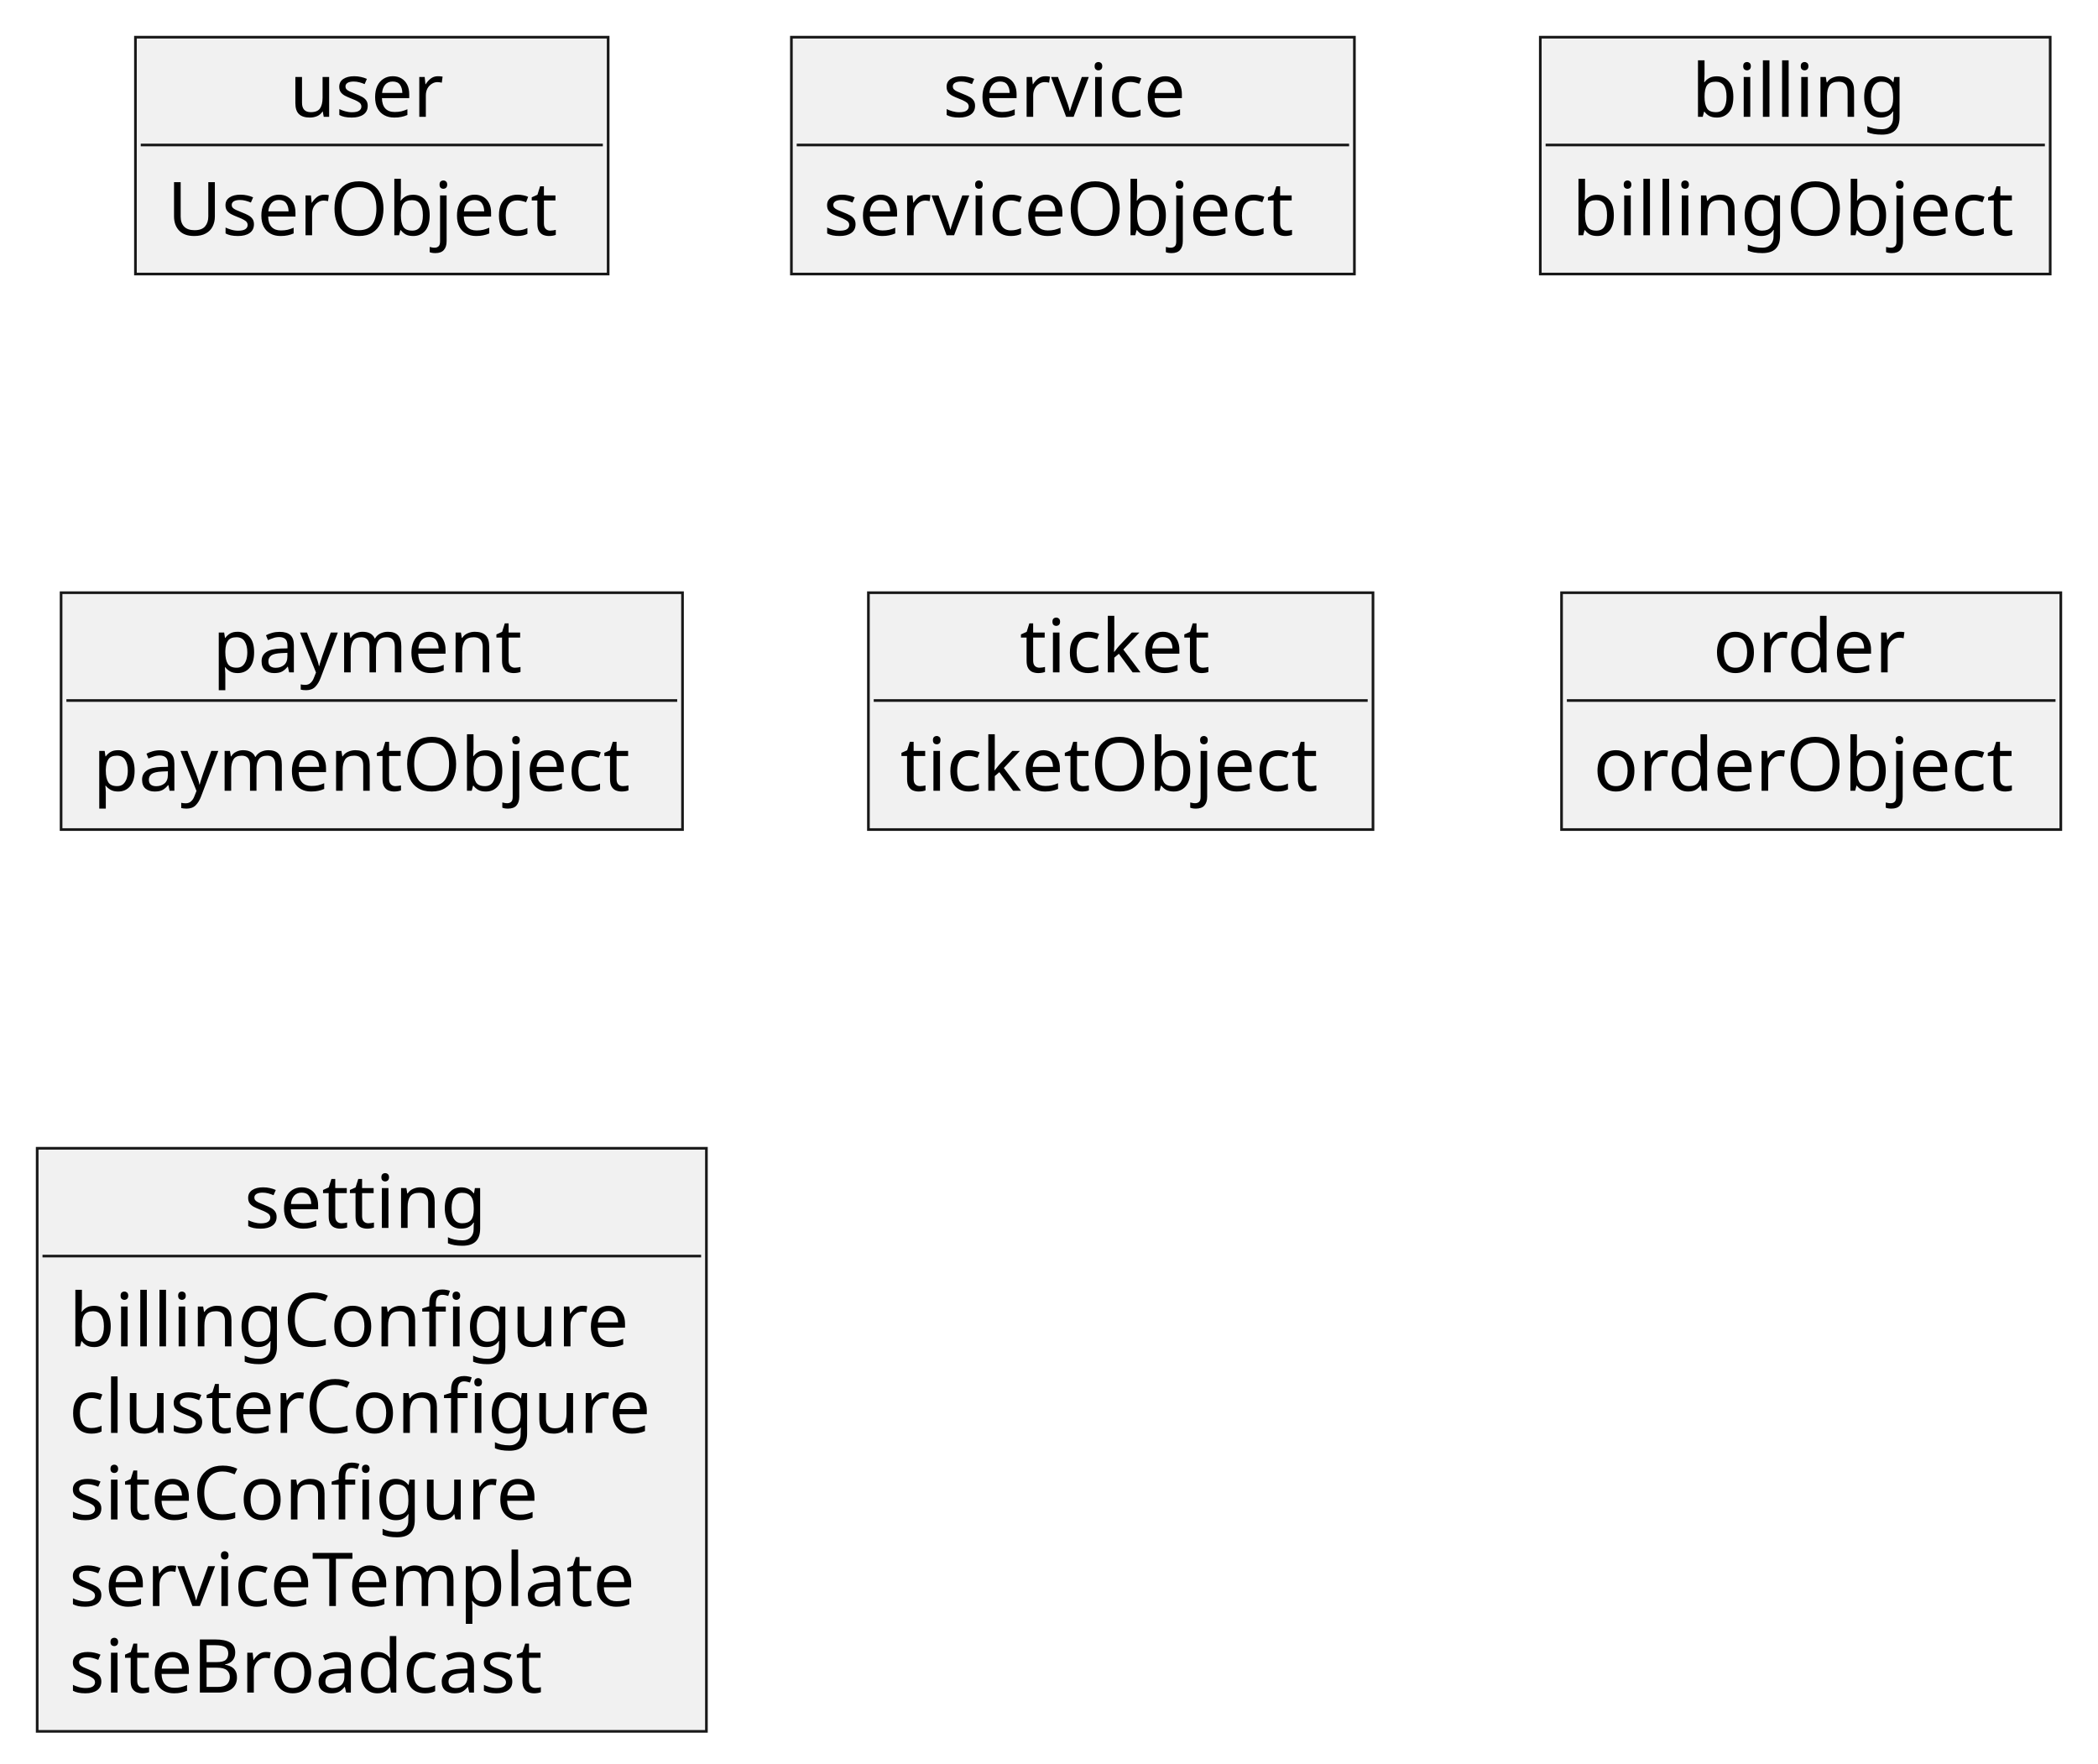
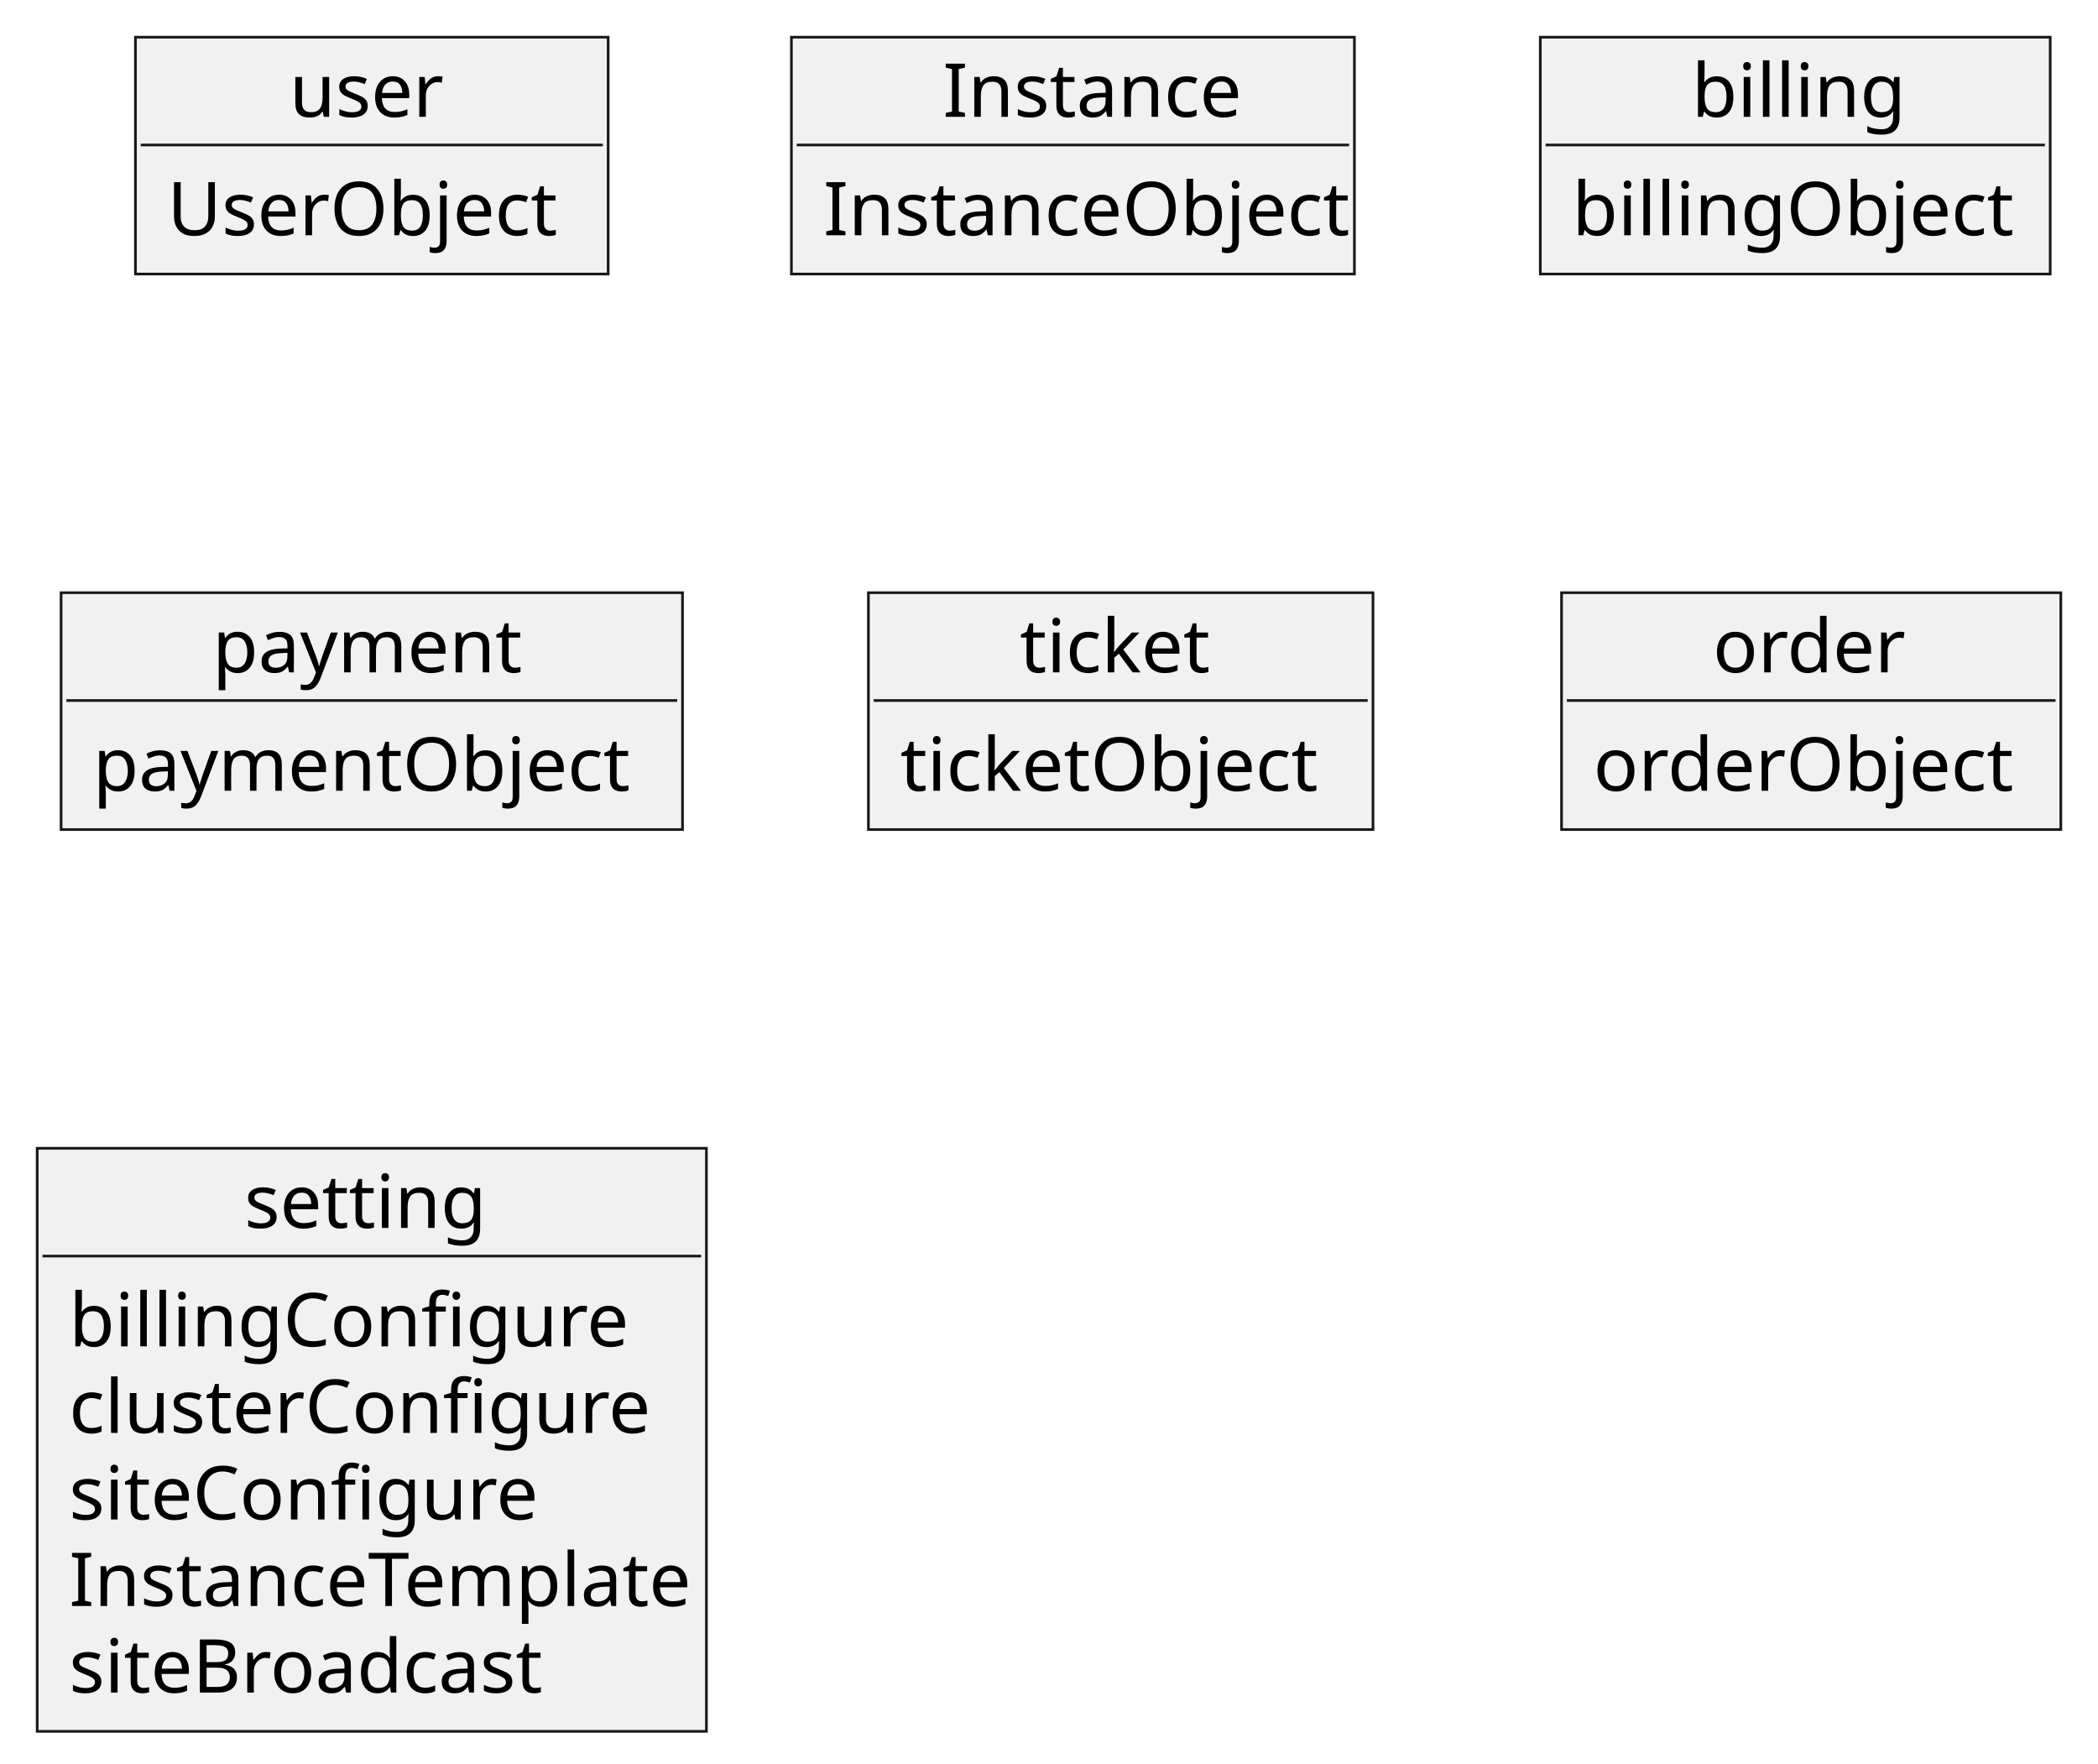
<svg xmlns="http://www.w3.org/2000/svg" contentStyleType="text/css" height="332px" preserveAspectRatio="none" style="width:395px;height:332px;background:#FFFFFF;" version="1.1" viewBox="0 0 395 332" width="395px" zoomAndPan="magnify">
  <defs />
  <g>
    <g id="elem_user">
      <rect fill="#F1F1F1" height="44.594" style="stroke:#181818;stroke-width:0.5;" width="89" x="25.5" y="7" />
      <text fill="#000000" font-family="sans-serif" font-size="14" lengthAdjust="spacing" textLength="31" x="54.5" y="21.995">user</text>
      <line style="stroke:#181818;stroke-width:0.5;" x1="26.5" x2="113.5" y1="27.297" y2="27.297" />
      <text fill="#000000" font-family="sans-serif" font-size="14" lengthAdjust="spacing" textLength="77" x="31.5" y="44.292">UserObject</text>
    </g>
-     <g id="elem_service">
+     <g id="elem_Instance">
      <rect fill="#F1F1F1" height="44.594" style="stroke:#181818;stroke-width:0.5;" width="106" x="149" y="7" />
-       <text fill="#000000" font-family="sans-serif" font-size="14" lengthAdjust="spacing" textLength="49" x="177.5" y="21.995">service</text>
+       <text fill="#000000" font-family="sans-serif" font-size="14" lengthAdjust="spacing" textLength="49" x="177.5" y="21.995">Instance</text>
      <line style="stroke:#181818;stroke-width:0.5;" x1="150" x2="254" y1="27.297" y2="27.297" />
-       <text fill="#000000" font-family="sans-serif" font-size="14" lengthAdjust="spacing" textLength="94" x="155" y="44.292">serviceObject</text>
+       <text fill="#000000" font-family="sans-serif" font-size="14" lengthAdjust="spacing" textLength="94" x="155" y="44.292">InstanceObject</text>
    </g>
    <g id="elem_billing">
      <rect fill="#F1F1F1" height="44.594" style="stroke:#181818;stroke-width:0.5;" width="96" x="290" y="7" />
      <text fill="#000000" font-family="sans-serif" font-size="14" lengthAdjust="spacing" textLength="39" x="318.5" y="21.995">billing</text>
      <line style="stroke:#181818;stroke-width:0.5;" x1="291" x2="385" y1="27.297" y2="27.297" />
      <text fill="#000000" font-family="sans-serif" font-size="14" lengthAdjust="spacing" textLength="84" x="296" y="44.292">billingObject</text>
    </g>
    <g id="elem_payment">
      <rect fill="#F1F1F1" height="44.594" style="stroke:#181818;stroke-width:0.5;" width="117" x="11.5" y="111.59" />
      <text fill="#000000" font-family="sans-serif" font-size="14" lengthAdjust="spacing" textLength="60" x="40" y="126.585">payment</text>
      <line style="stroke:#181818;stroke-width:0.5;" x1="12.5" x2="127.5" y1="131.887" y2="131.887" />
      <text fill="#000000" font-family="sans-serif" font-size="14" lengthAdjust="spacing" textLength="105" x="17.5" y="148.882">paymentObject</text>
    </g>
    <g id="elem_ticket">
      <rect fill="#F1F1F1" height="44.594" style="stroke:#181818;stroke-width:0.5;" width="95" x="163.5" y="111.59" />
      <text fill="#000000" font-family="sans-serif" font-size="14" lengthAdjust="spacing" textLength="38" x="192" y="126.585">ticket</text>
      <line style="stroke:#181818;stroke-width:0.5;" x1="164.5" x2="257.5" y1="131.887" y2="131.887" />
      <text fill="#000000" font-family="sans-serif" font-size="14" lengthAdjust="spacing" textLength="83" x="169.5" y="148.882">ticketObject</text>
    </g>
    <g id="elem_order">
      <rect fill="#F1F1F1" height="44.594" style="stroke:#181818;stroke-width:0.5;" width="94" x="294" y="111.59" />
      <text fill="#000000" font-family="sans-serif" font-size="14" lengthAdjust="spacing" textLength="37" x="322.5" y="126.585">order</text>
      <line style="stroke:#181818;stroke-width:0.5;" x1="295" x2="387" y1="131.887" y2="131.887" />
      <text fill="#000000" font-family="sans-serif" font-size="14" lengthAdjust="spacing" textLength="82" x="300" y="148.882">orderObject</text>
    </g>
    <g id="elem_setting">
      <rect fill="#F1F1F1" height="109.781" style="stroke:#181818;stroke-width:0.5;" width="126" x="7" y="216.19" />
      <text fill="#000000" font-family="sans-serif" font-size="14" lengthAdjust="spacing" textLength="48" x="46" y="231.185">setting</text>
      <line style="stroke:#181818;stroke-width:0.5;" x1="8" x2="132" y1="236.487" y2="236.487" />
      <text fill="#000000" font-family="sans-serif" font-size="14" lengthAdjust="spacing" textLength="106" x="13" y="253.482">billingConfigure</text>
      <text fill="#000000" font-family="sans-serif" font-size="14" lengthAdjust="spacing" textLength="114" x="13" y="269.779">clusterConfigure</text>
      <text fill="#000000" font-family="sans-serif" font-size="14" lengthAdjust="spacing" textLength="92" x="13" y="286.076">siteConfigure</text>
-       <text fill="#000000" font-family="sans-serif" font-size="14" lengthAdjust="spacing" textLength="114" x="13" y="302.373">serviceTemplate</text>
+       <text fill="#000000" font-family="sans-serif" font-size="14" lengthAdjust="spacing" textLength="114" x="13" y="302.373">InstanceTemplate</text>
      <text fill="#000000" font-family="sans-serif" font-size="14" lengthAdjust="spacing" textLength="95" x="13" y="318.67">siteBroadcast</text>
    </g>
  </g>
</svg>
